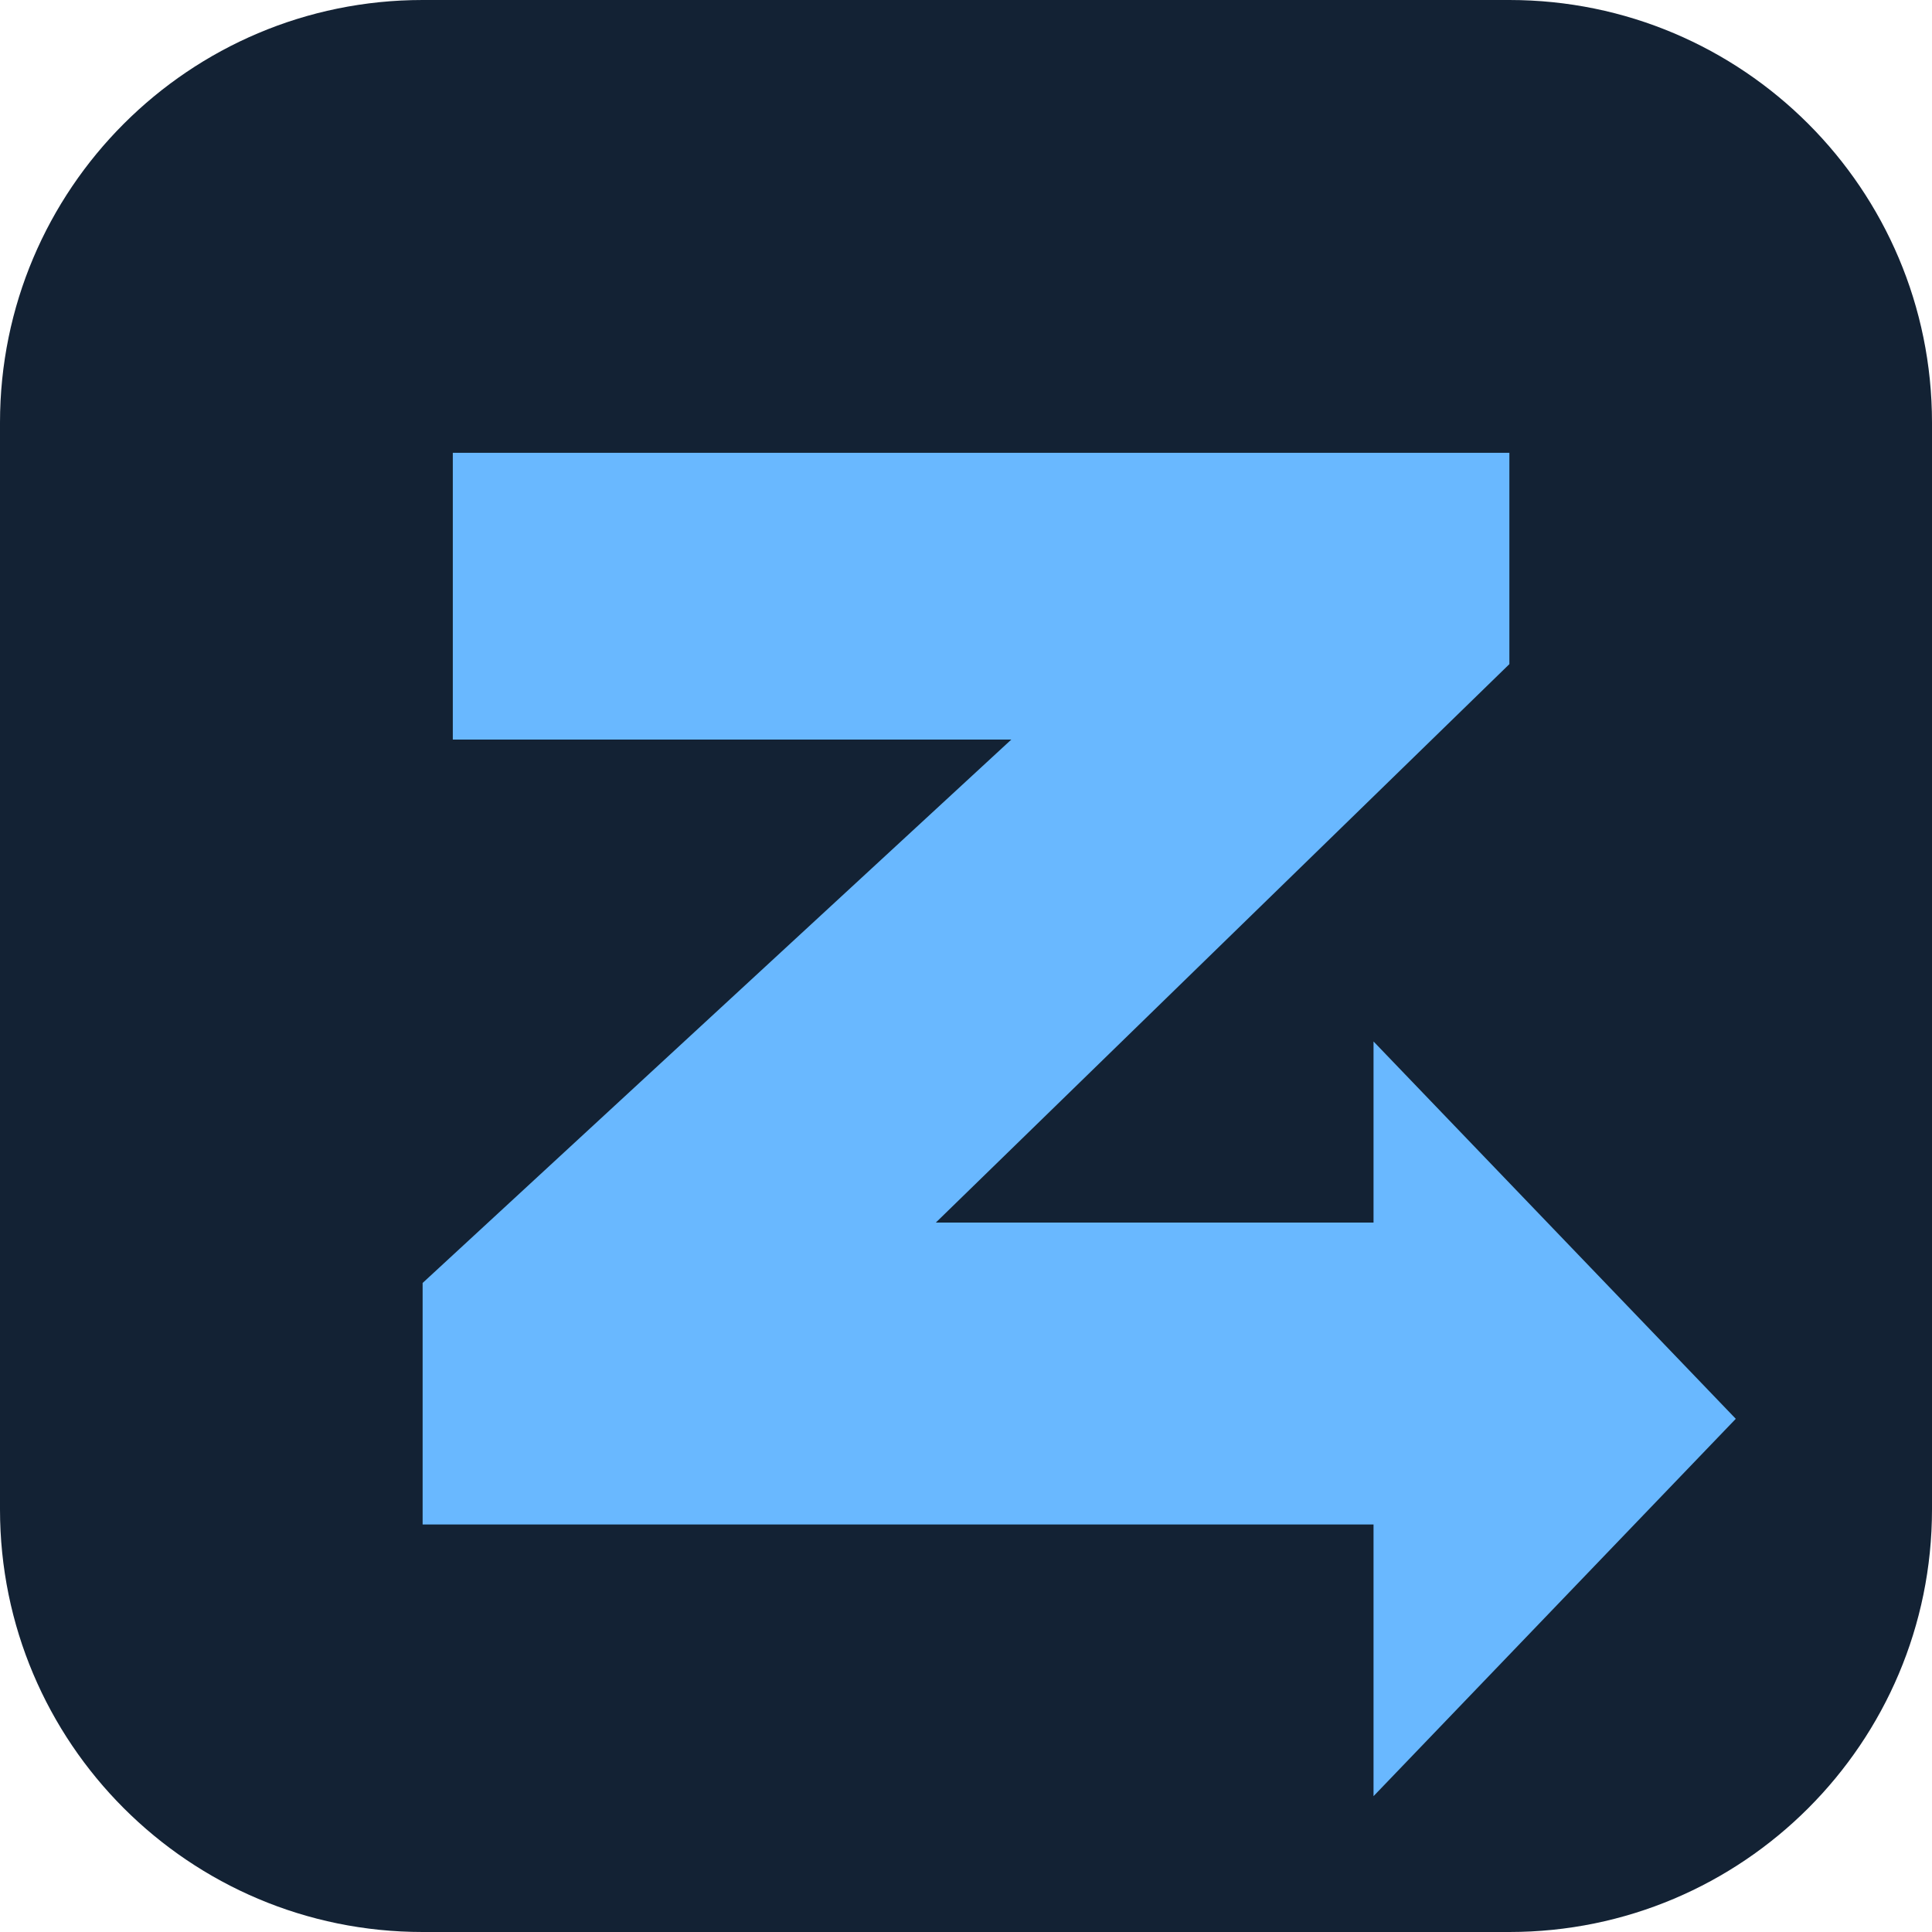
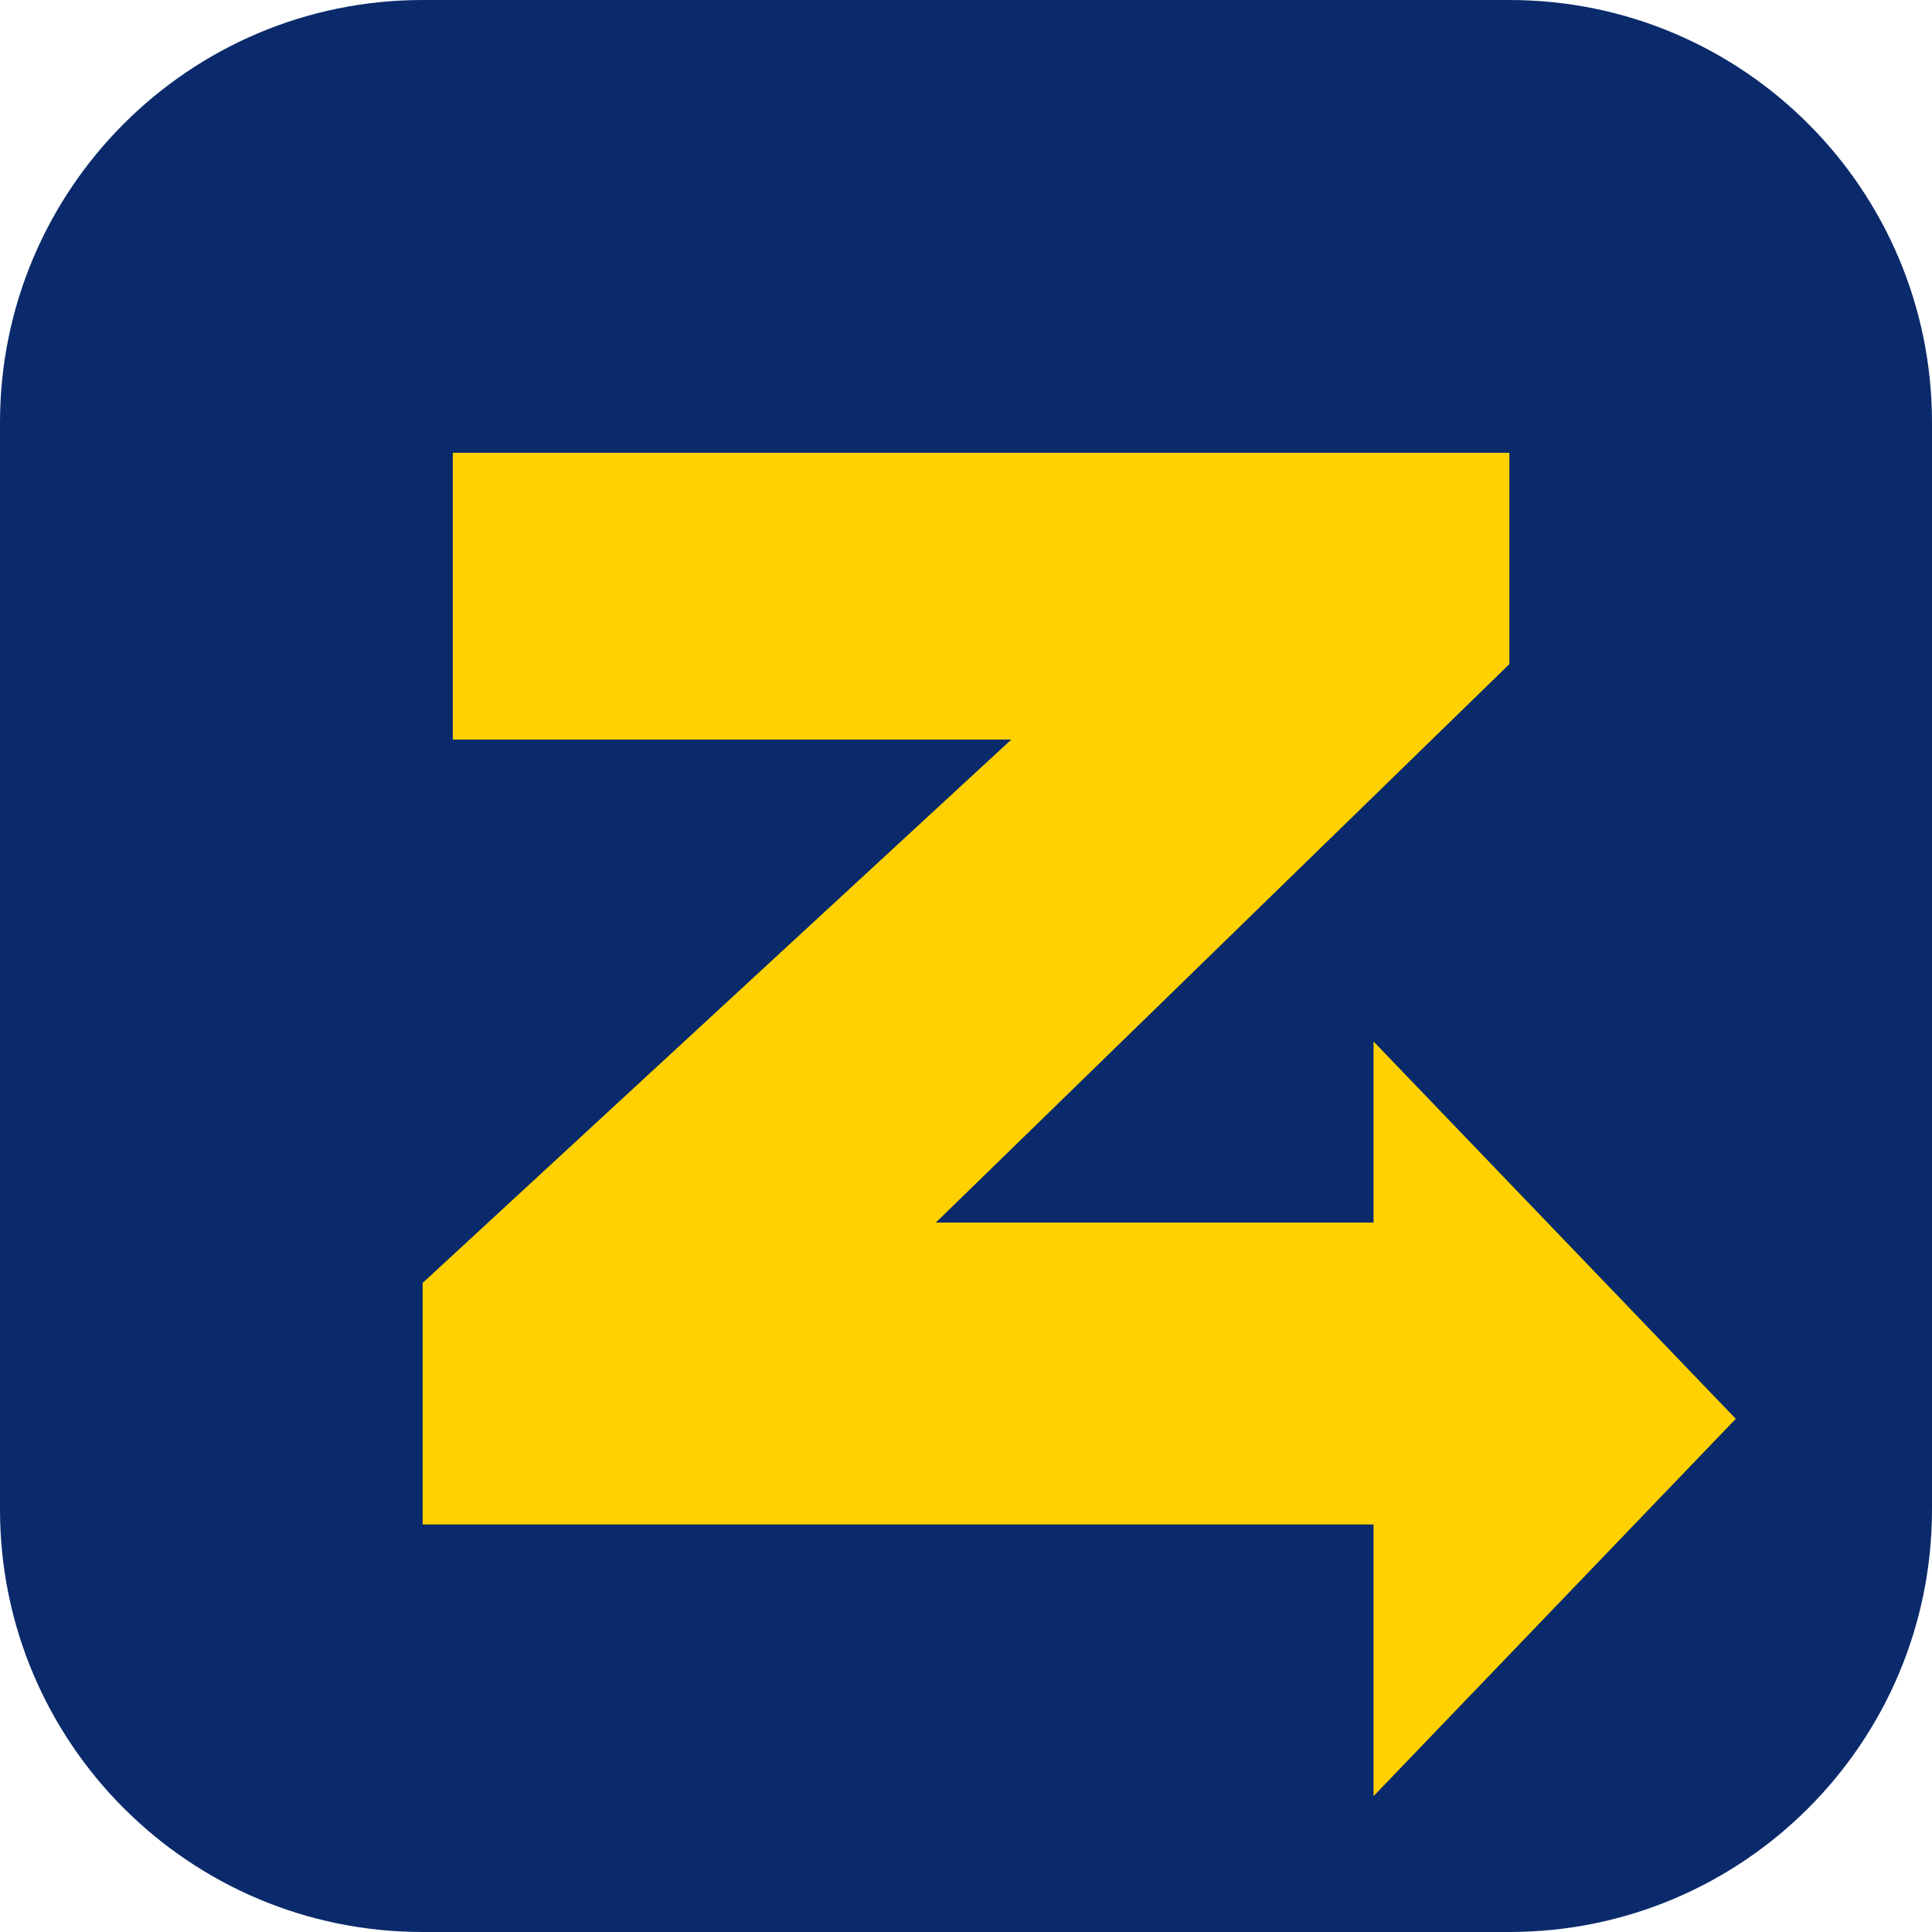
<svg xmlns="http://www.w3.org/2000/svg" viewBox="0 0 128 128">
-   <rect width="128" height="128" rx="28" fill="#132234" />
-   <path d="M30 30h70v14L62 81h29V69l24 25-24 25v-18H28V85l39-36H30z" fill="#69b8ff" />
+   <rect width="128" height="128" rx="28" fill="#0a2a6b" />
+   <path d="M30 30h70v14L62 81h29V69l24 25-24 25v-18H28V85l39-36H30z" fill="#ffd100" />
</svg>
